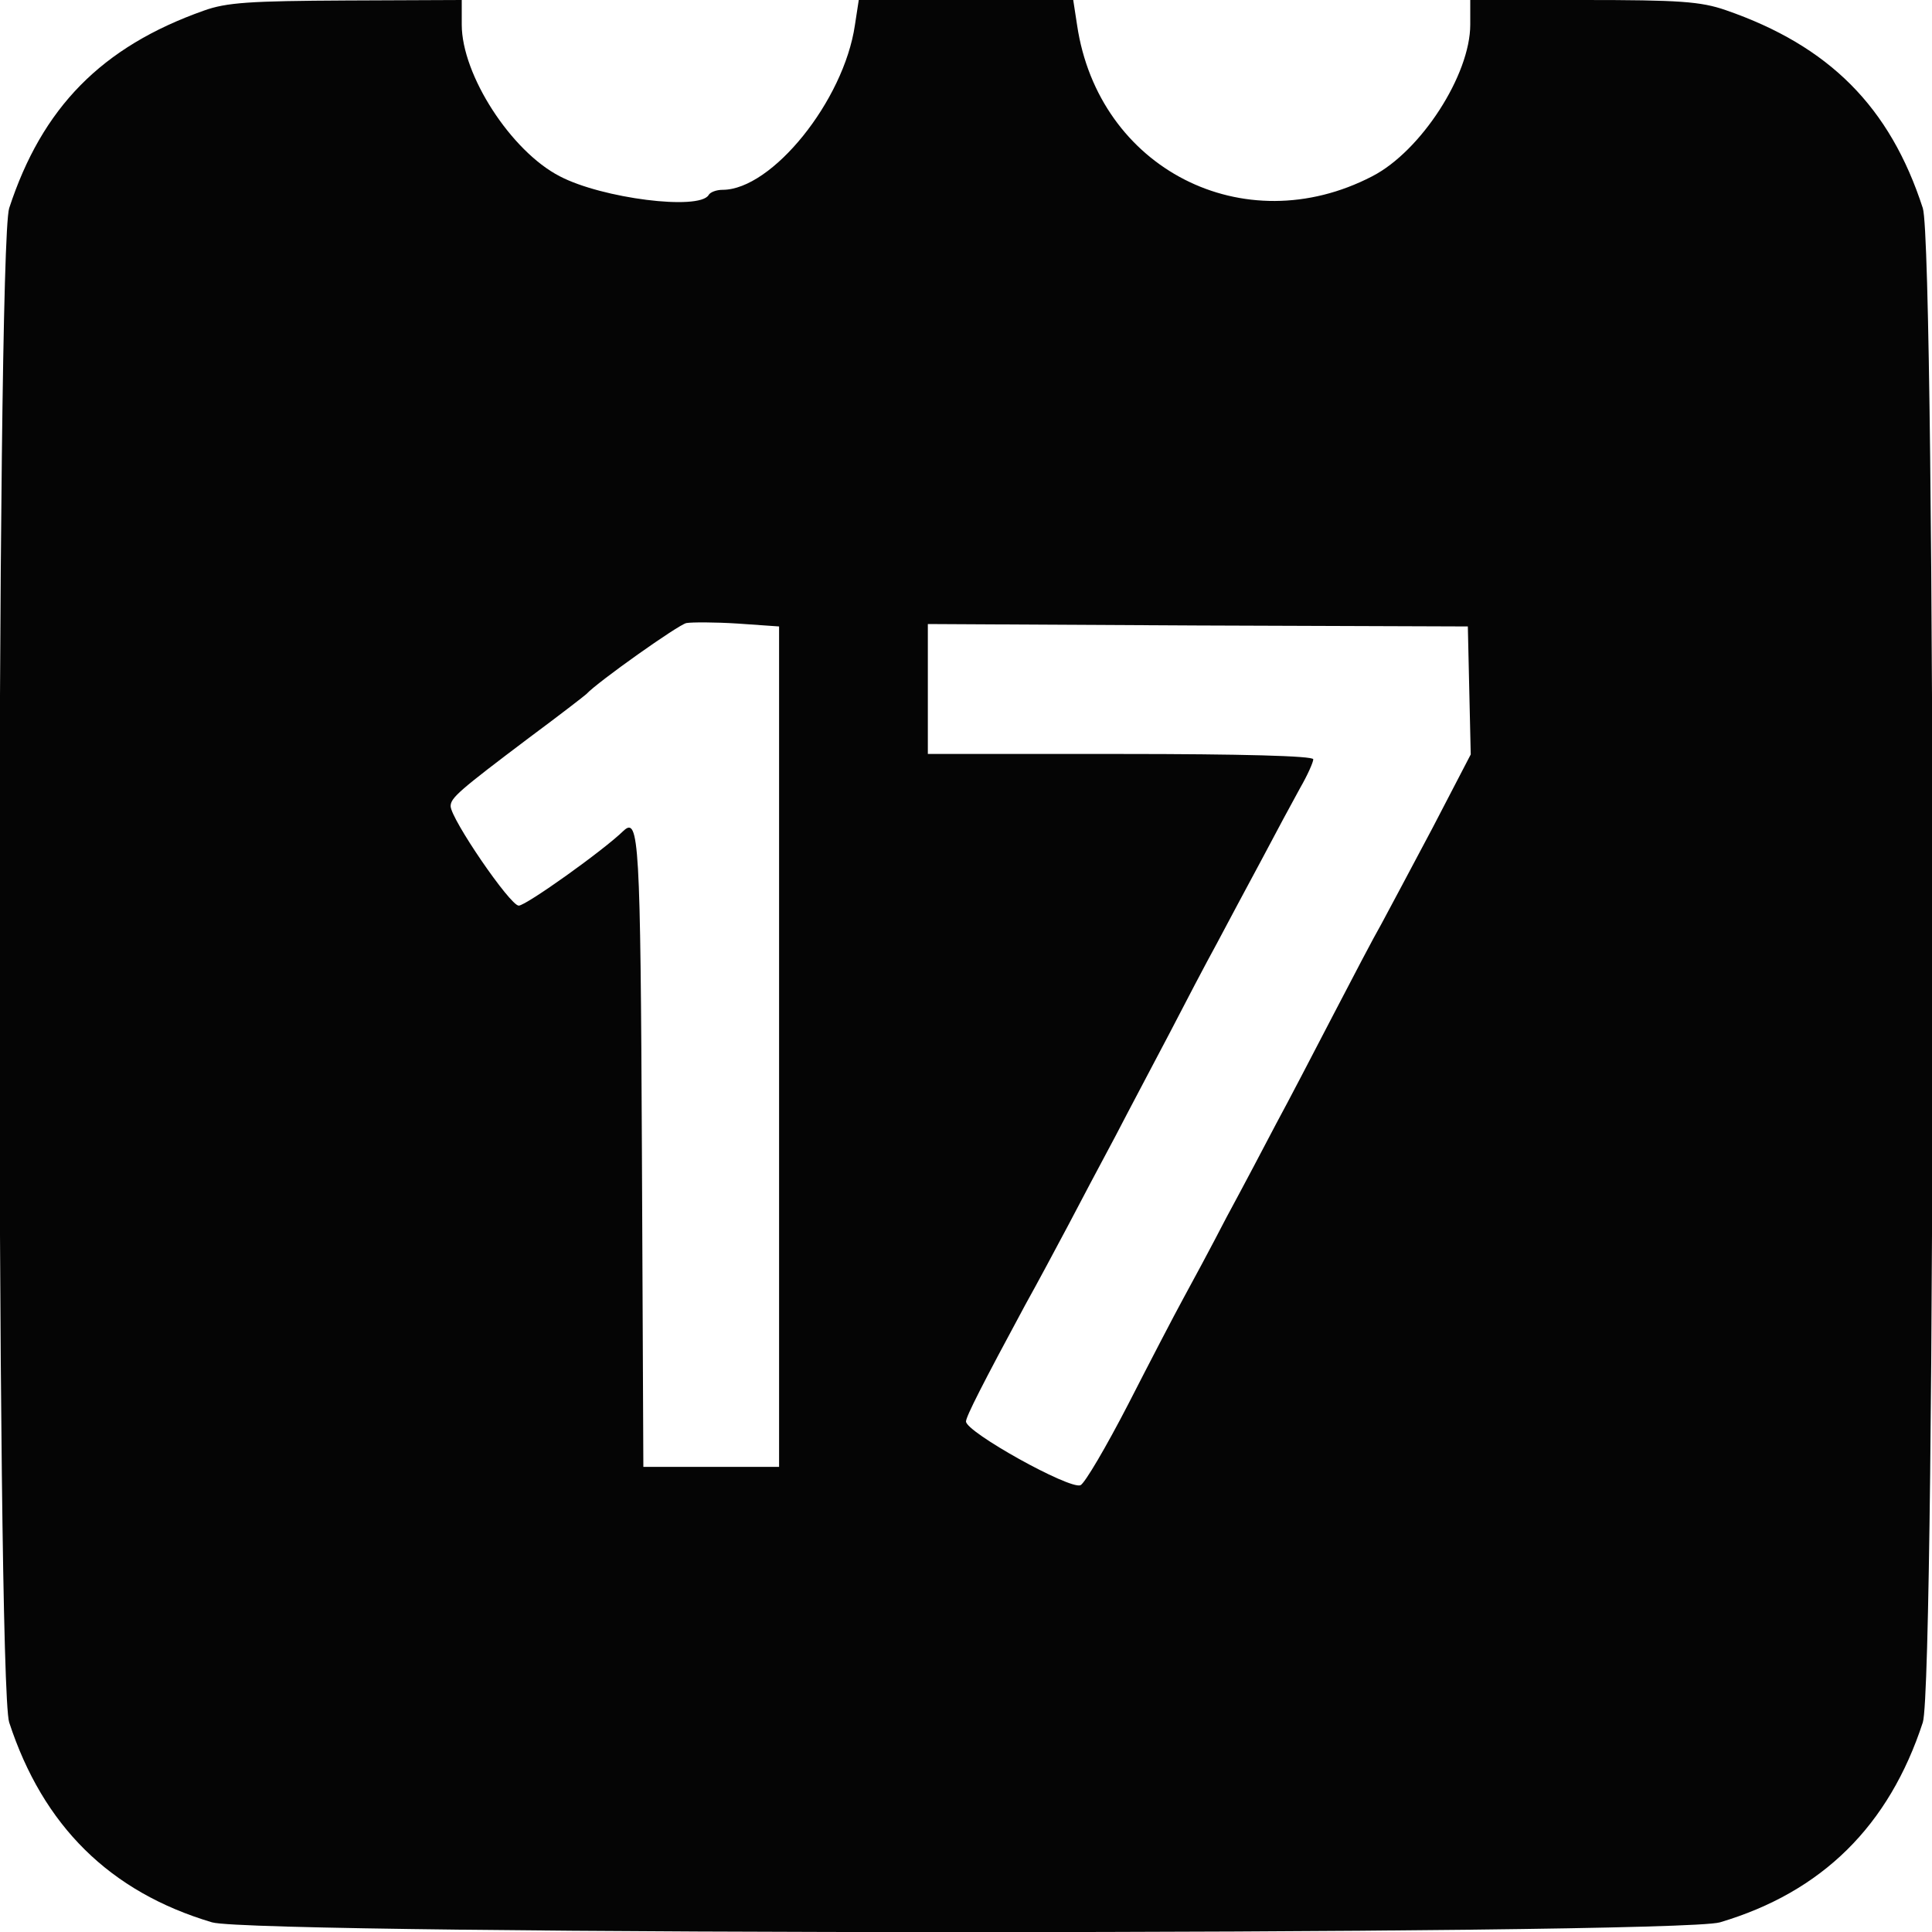
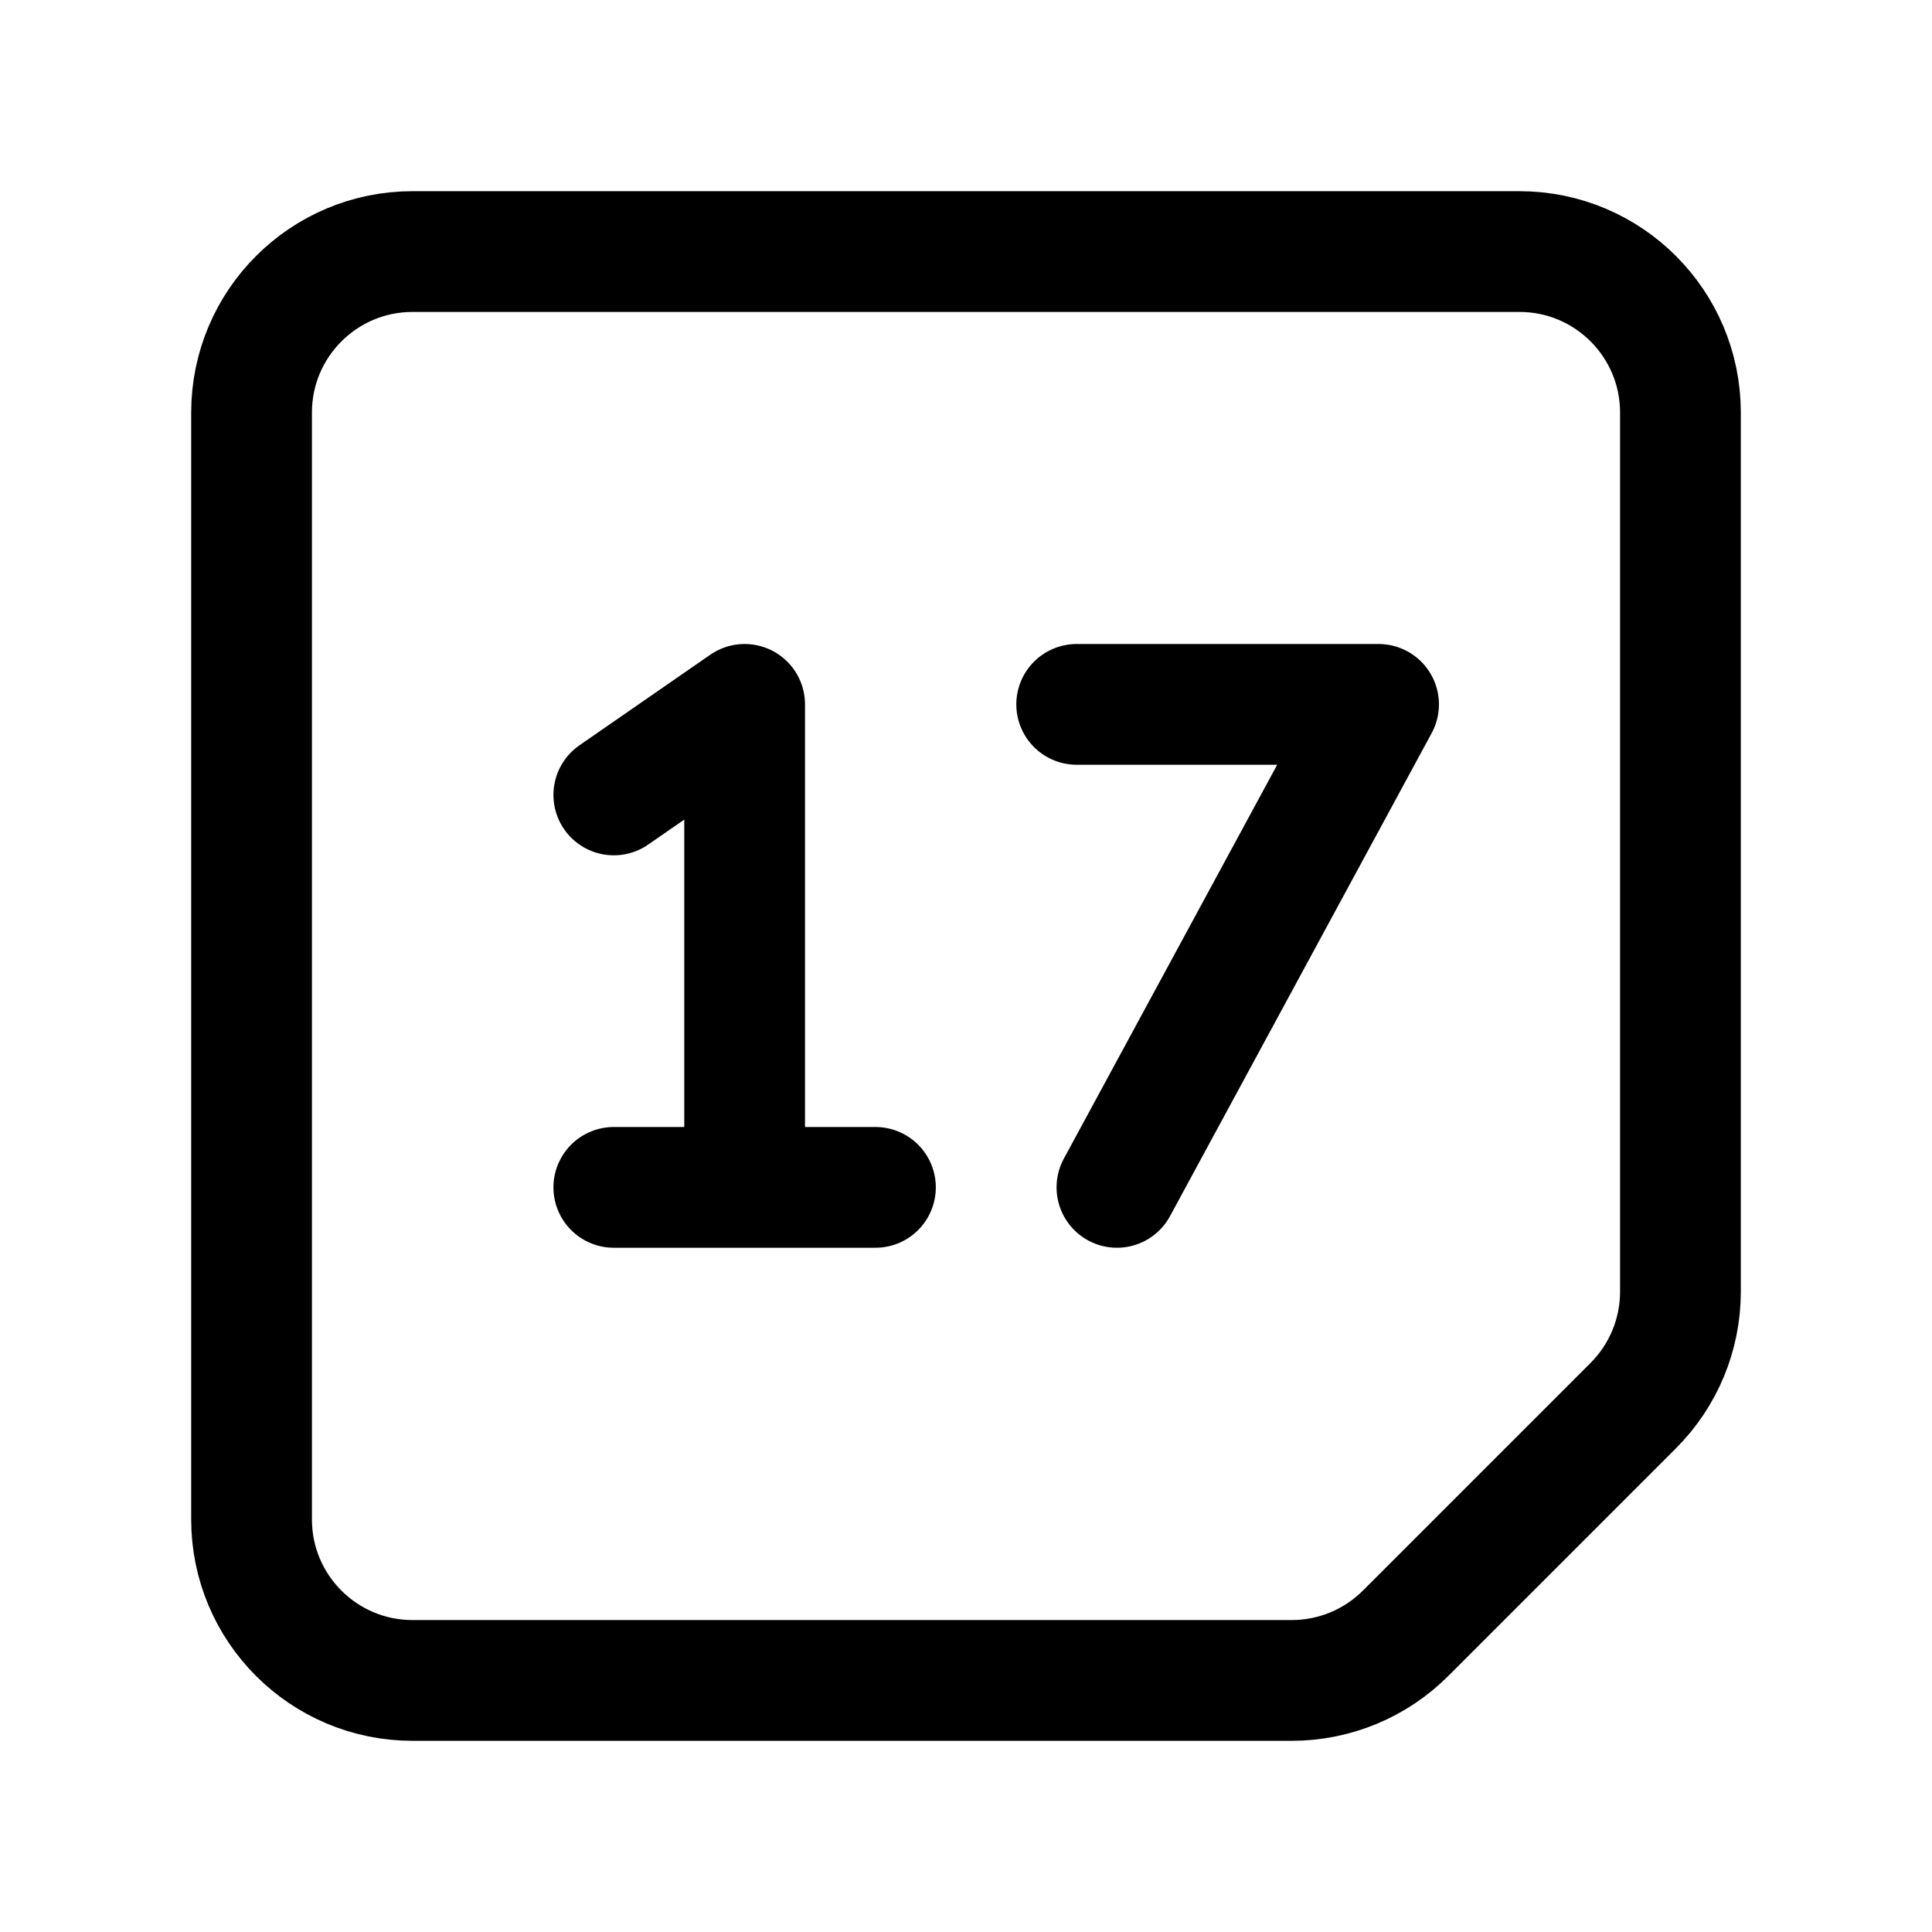
- <svg xmlns="http://www.w3.org/2000/svg" version="1.2" viewBox="0 0 400 400" width="24" height="24">
-   <style>
- 		.s0 { fill: #050505 } 
- 	</style>
-   <g id="svgg">
-     <path id="path0" fill-rule="evenodd" class="s0" d="m71.7 0.1l23.9-0.1v5.1c0 10.4 10.2 26.2 20.3 31.4 8.8 4.6 28.8 7.1 30.8 3.9 0.3-0.6 1.6-1.1 2.9-1.1 10.2 0 25.1-18.4 27.4-34.1l0.8-5.2h44.4l0.8 5.2c4.4 29.7 34.5 45.1 61.1 31.3 10.1-5.2 20.3-21 20.3-31.4v-5.1h23.4c19.9 0 24.3 0.3 29.5 2.1 21.4 7.4 34 20 40.8 41 2.7 8.5 2.7 305.1 0 313.5-7 21.4-20.8 35.1-42 41.4-9.2 2.7-303 2.7-312.2 0-21.2-6.3-35-20-42-41.4-2.7-8.4-2.7-305 0-313.5 6.8-20.8 19.1-33.4 40.3-40.9 4.7-1.7 9.6-2 29.5-2.1zm89.6 129.6l-8.6-0.6c-4.7-0.3-9.5-0.3-10.6-0.1-1.6 0.3-18.4 12.2-20.7 14.7-0.3 0.3-5.6 4.4-11.8 9-14.6 11-16.3 12.5-16.3 14.2 0 2.6 12.3 20.6 14.1 20.6 1.5 0 17.5-11.4 21.7-15.5 3.2-3 3.5 2 3.8 66.1l0.3 65.6h28.1zm142.6 0l-55.9-0.2-55.9-0.3v26.9h39.9c24.9 0 39.9 0.4 39.9 1.1 0 0.6-1.2 3.3-2.7 5.9-1.5 2.7-5.1 9.4-8 14.9-3 5.6-7.2 13.4-9.3 17.4-2.2 4-6.6 12.4-9.8 18.6-3.2 6.1-8.3 15.7-11.2 21.3-3 5.6-7.4 13.9-9.8 18.5-2.5 4.7-6.4 12-8.8 16.3-8.9 16.5-12.3 23.2-12.3 24.2 0 2.2 21.4 14.1 23.7 13.2 0.9-0.4 5.3-7.9 9.9-16.8 4.5-8.8 9.6-18.6 11.3-21.7 1.7-3.1 5.8-10.7 9-16.9 3.3-6.1 8-15 10.4-19.6 2.5-4.6 7.8-14.8 11.8-22.5 4-7.7 8.4-16.1 9.9-18.7 1.4-2.6 6.2-11.6 10.6-19.9l7.9-15.2-0.3-13.2z" />
-   </g>
+ <svg xmlns="http://www.w3.org/2000/svg" width="192" height="192" fill="none" viewBox="0 0 192 192">
+   <path stroke="#000" stroke-linecap="round" stroke-linejoin="round" stroke-width="12" d="M25 41c0-8.837 7.163-16 16-16h110c8.837 0 16 7.163 16 16v87.373a16 16 0 0 1-4.686 11.313l-22.628 22.628A16 16 0 0 1 128.373 167H41c-8.837 0-16-7.163-16-16zm49 29v48M61 79l13-9m-13 48h26m50-48-26 48m26-48h-30" />
</svg>
